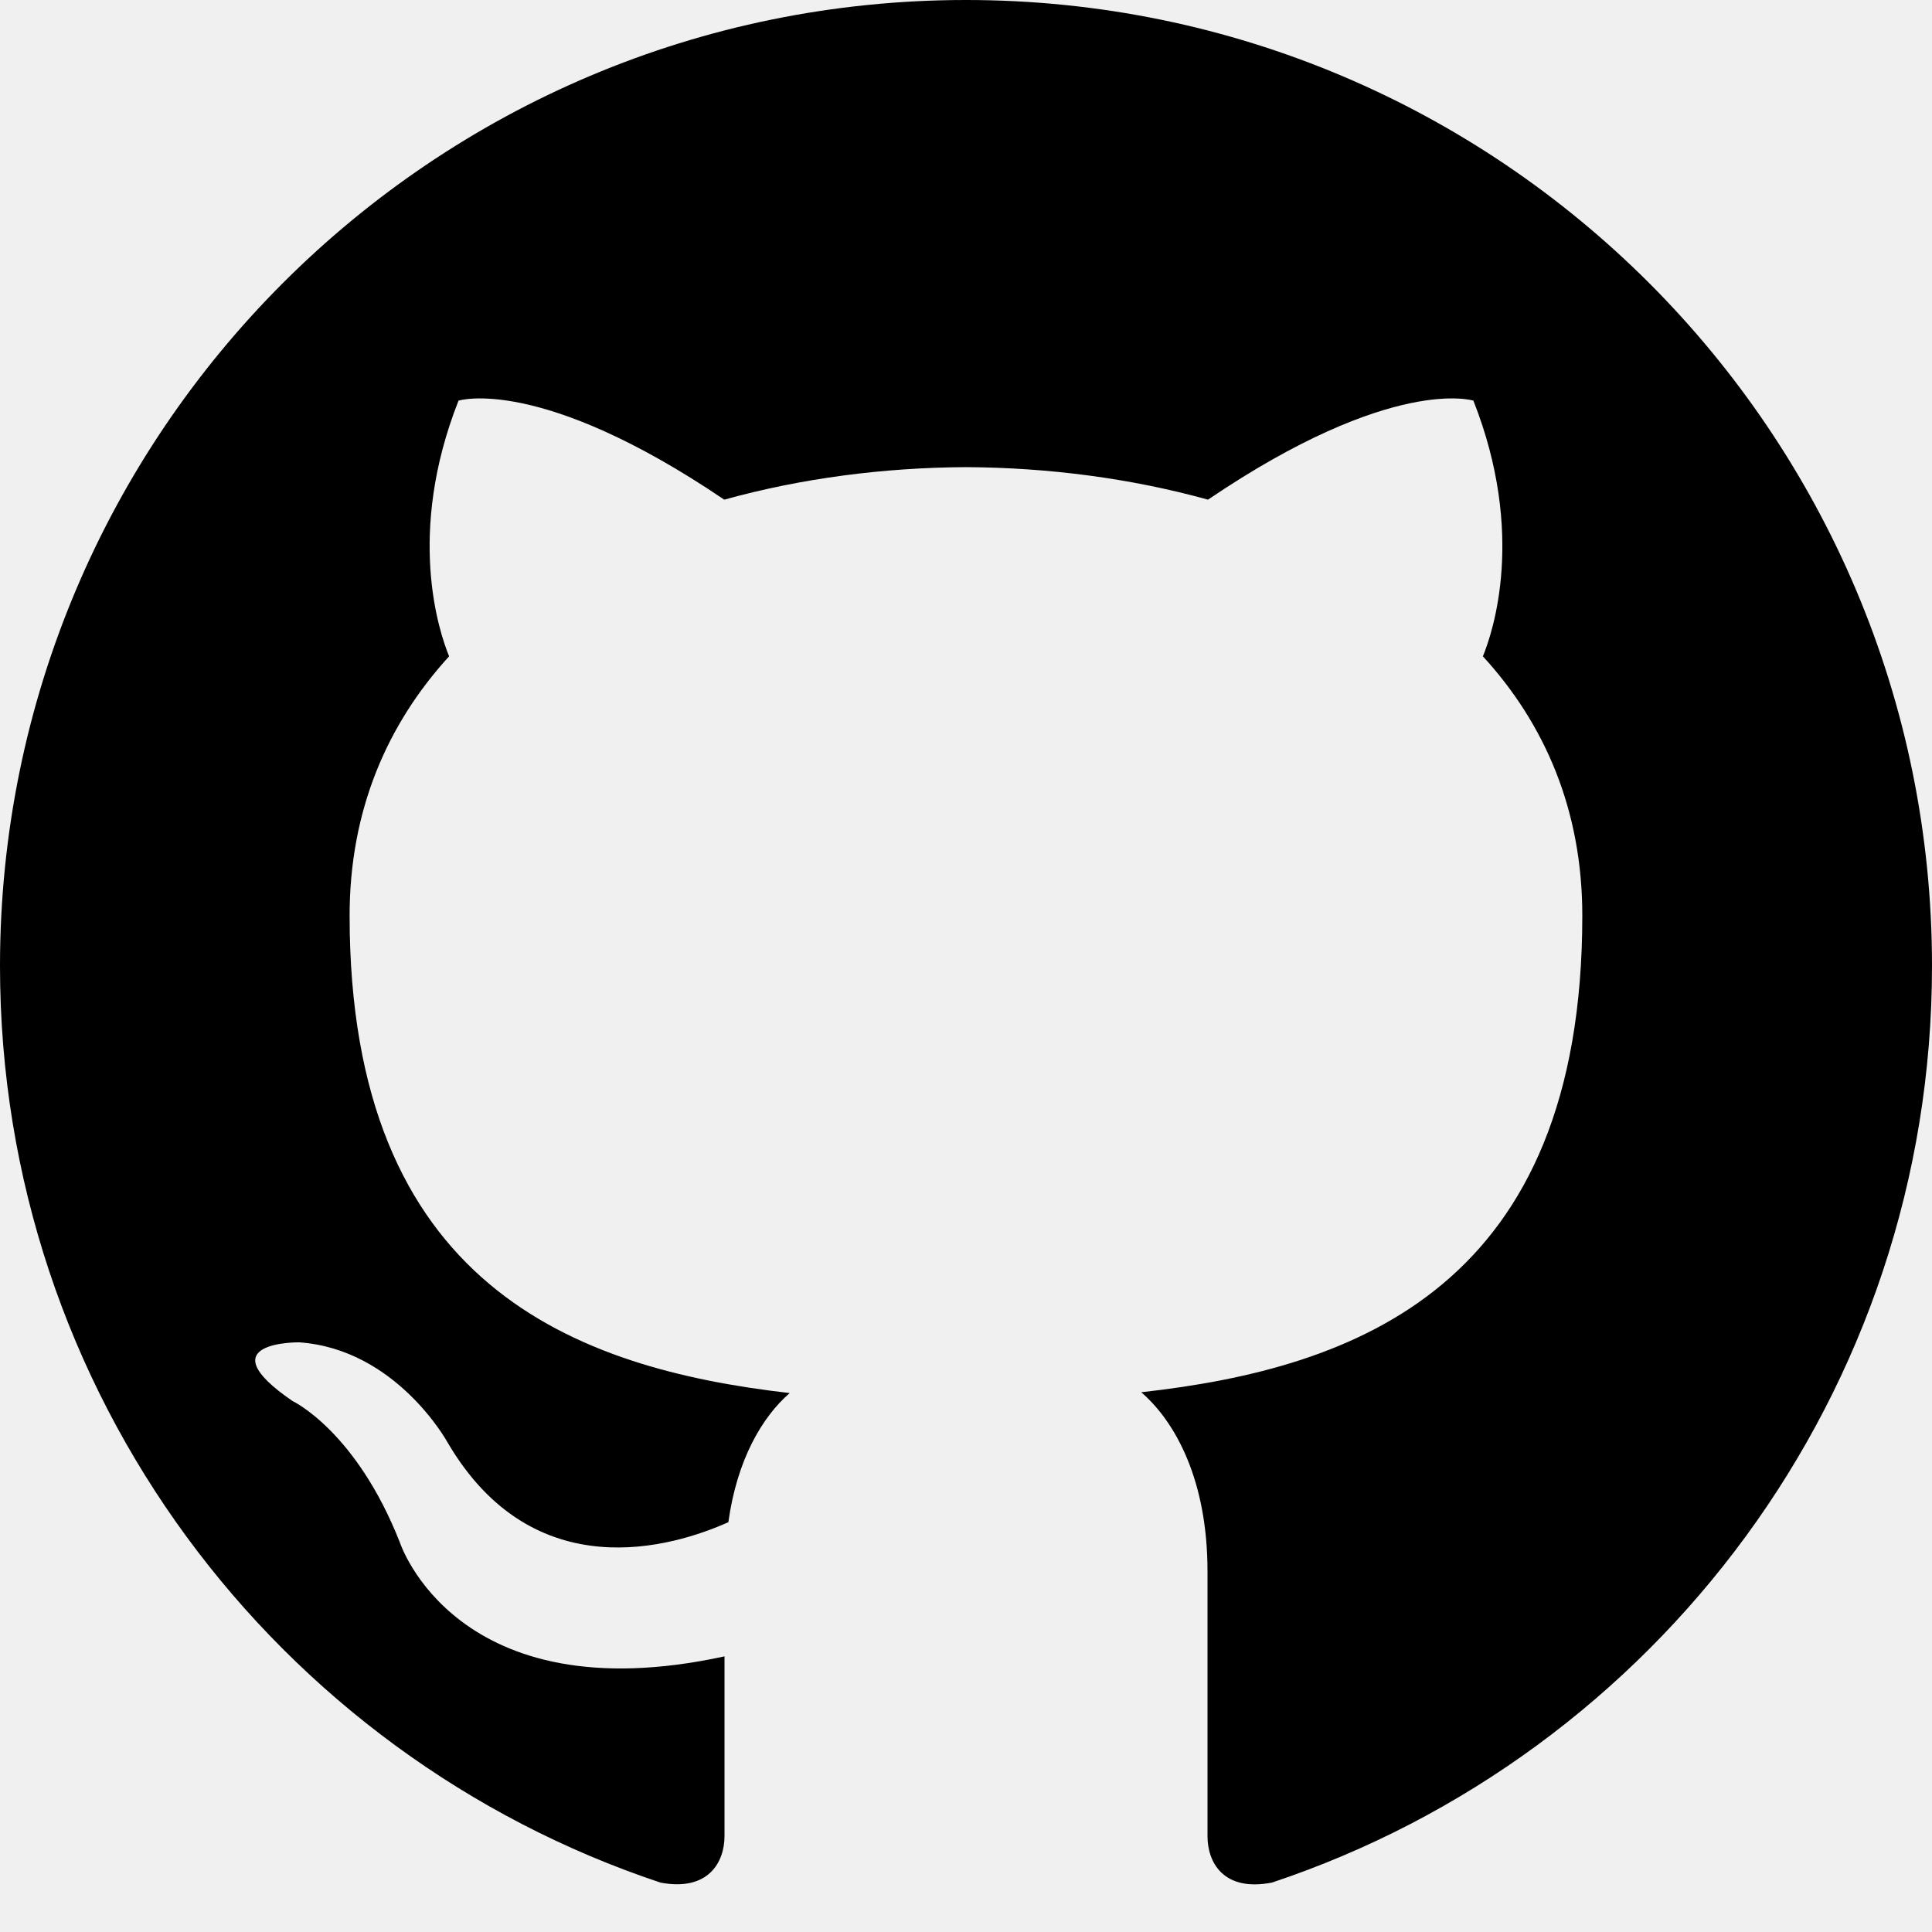
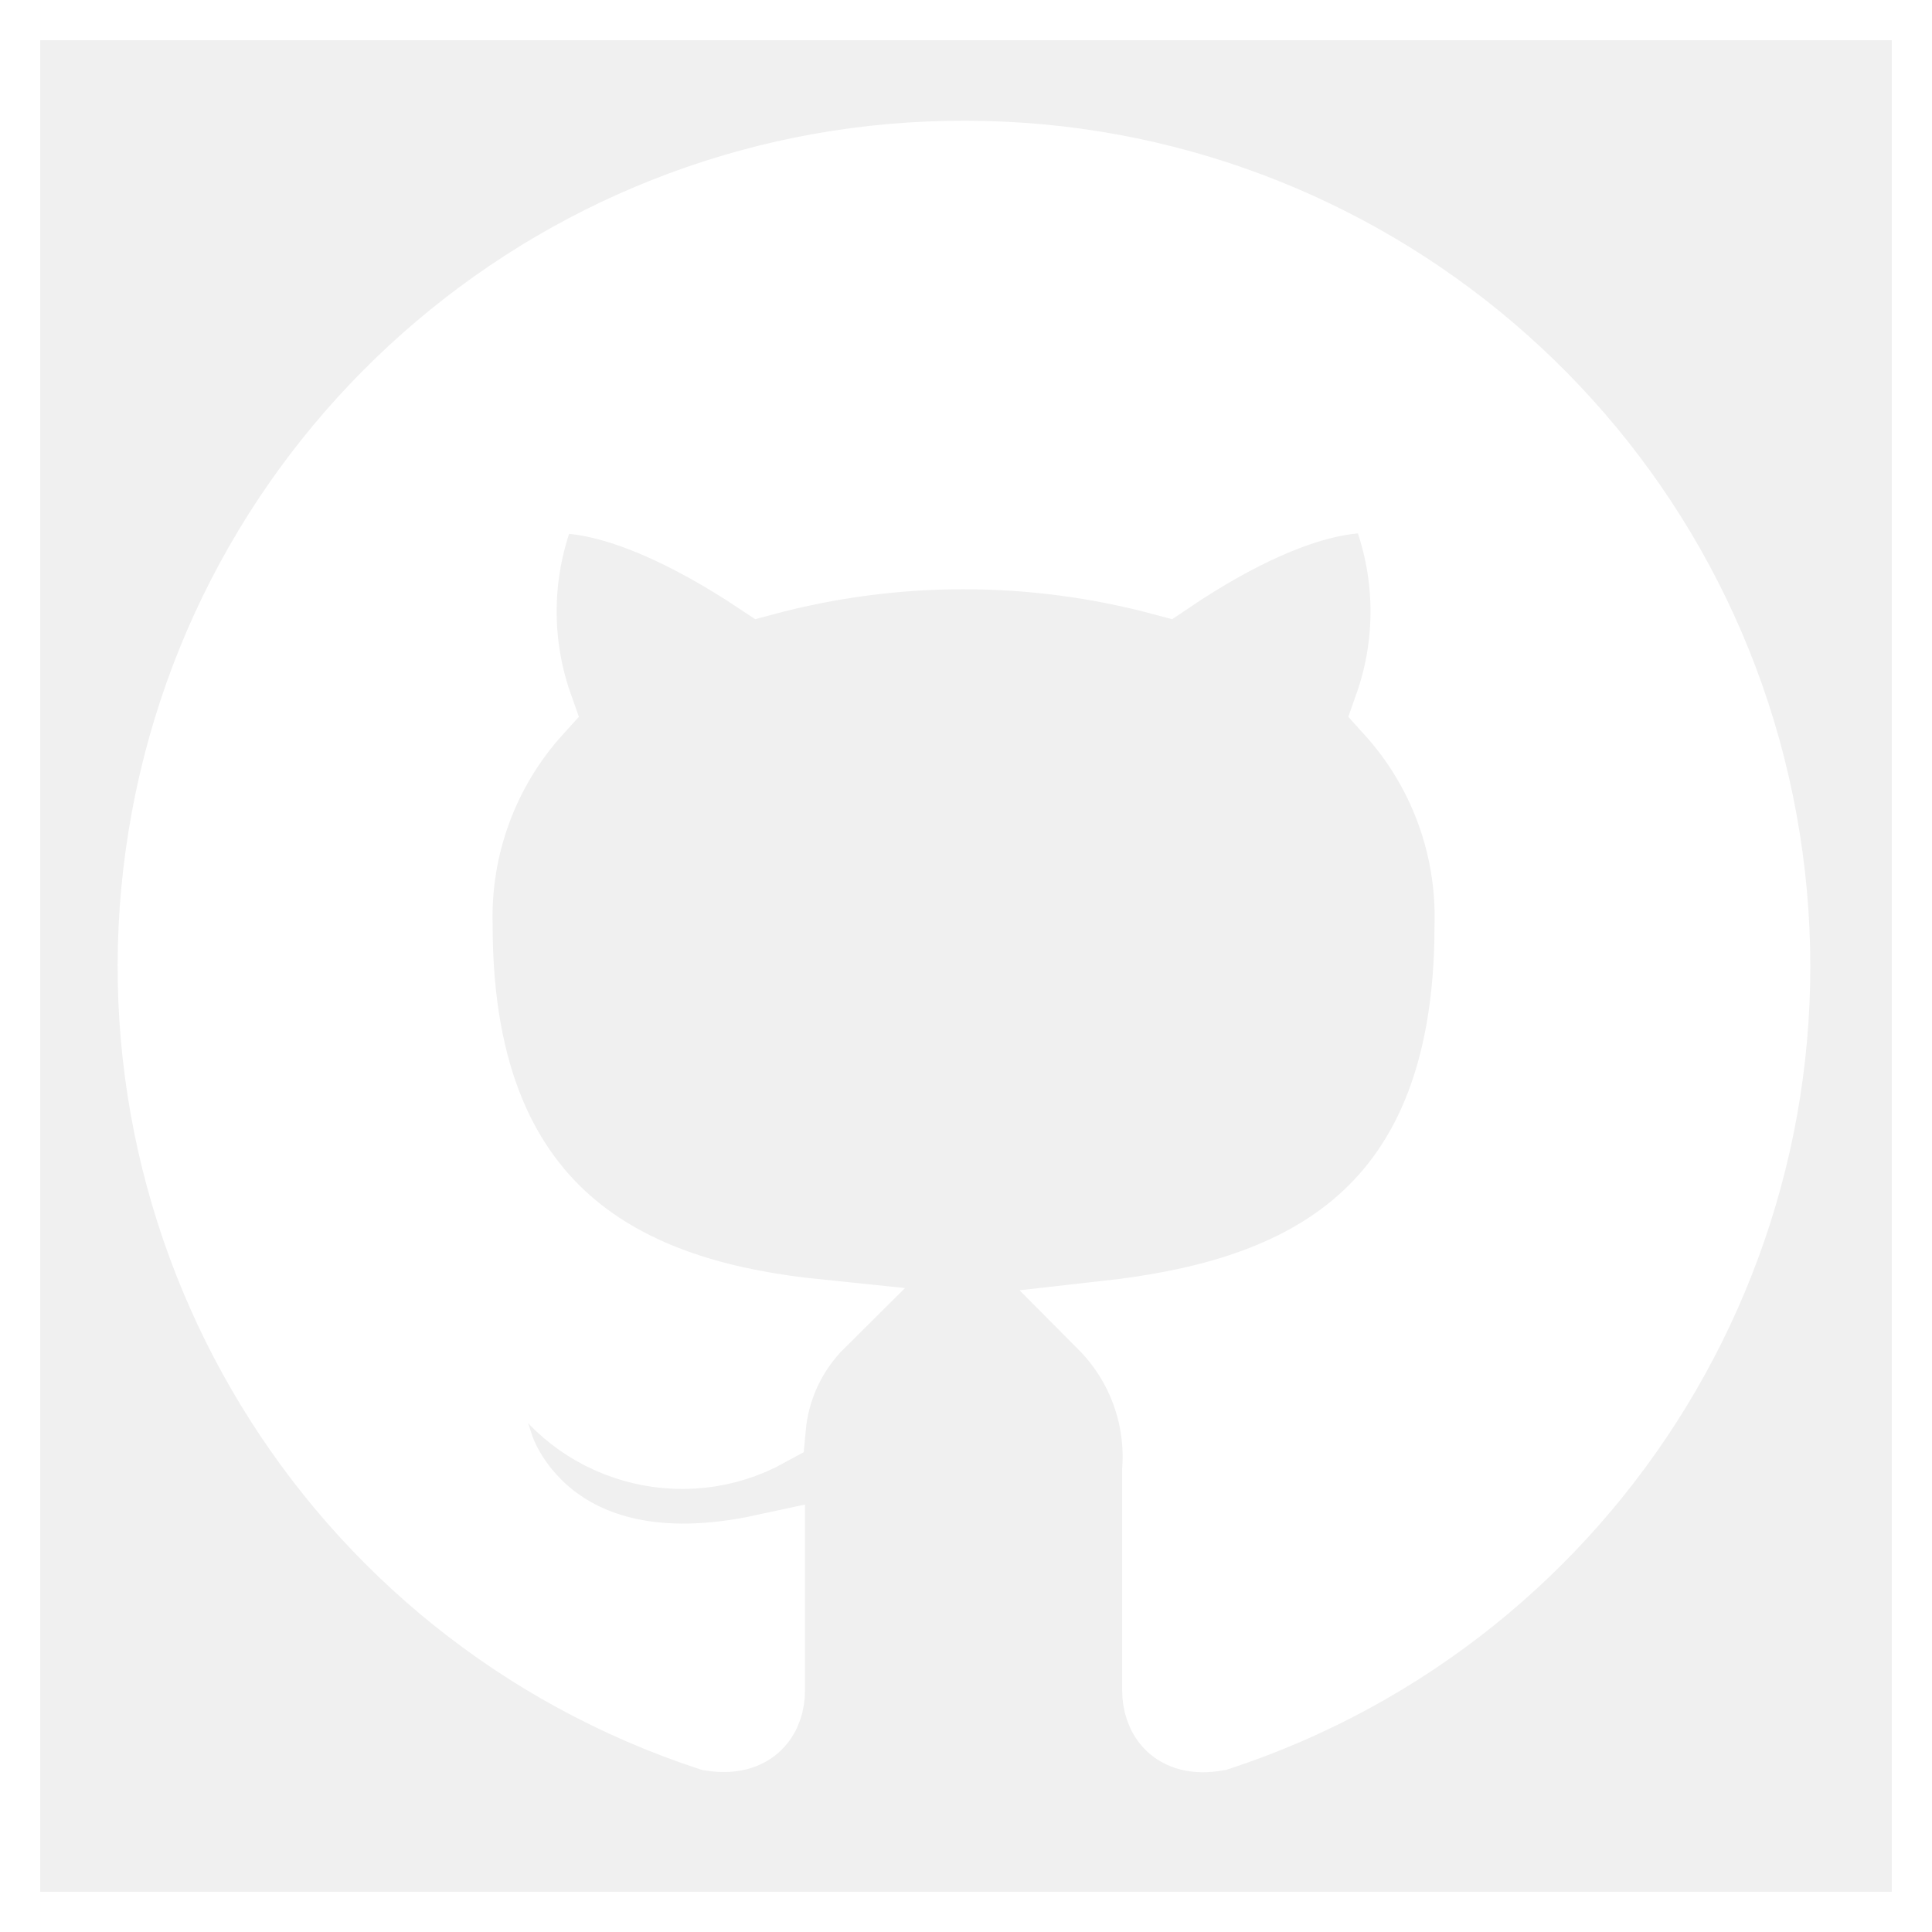
- <svg xmlns="http://www.w3.org/2000/svg" width="24" height="24" viewBox="0 0 24 24">
-   <path d="M12 0c-6.626 0-12 5.373-12 12 0 5.302 3.438 9.8 8.207 11.387.599.111.793-.261.793-.577v-2.234c-3.338.726-4.033-1.416-4.033-1.416-.546-1.387-1.333-1.756-1.333-1.756-1.089-.745.083-.729.083-.729 1.205.084 1.839 1.237 1.839 1.237 1.07 1.834 2.807 1.304 3.492.997.107-.775.418-1.305.762-1.604-2.665-.305-5.467-1.334-5.467-5.931 0-1.311.469-2.381 1.236-3.221-.124-.303-.535-1.524.117-3.176 0 0 1.008-.322 3.301 1.23.957-.266 1.983-.399 3.003-.404 1.02.005 2.047.138 3.006.404 2.291-1.552 3.297-1.23 3.297-1.23.653 1.653.242 2.874.118 3.176.77.84 1.235 1.911 1.235 3.221 0 4.609-2.807 5.624-5.479 5.921.43.372.823 1.102.823 2.222v3.293c0 .319.192.694.801.576 4.765-1.589 8.199-6.086 8.199-11.386 0-6.627-5.373-12-12-12z" />
+ <svg xmlns="http://www.w3.org/2000/svg" viewBox="0 0 24 24" fill="#ffffff" stroke="#ffffff">
+   <g id="SVGRepo_bgCarrier" stroke-width="0" />
+   <g id="SVGRepo_tracerCarrier" stroke-linecap="round" stroke-linejoin="round" />
+   <g id="SVGRepo_iconCarrier">
+     <rect width="24" height="24" fill="none" />
+     <path d="M12,2A10,10,0,0,0,8.84,21.5c.5.08.66-.23.66-.5V19.31C6.73,19.91,6.14,18,6.14,18A2.69,2.69,0,0,0,5,16.5c-.91-.62.07-.6.07-.6a2.1,2.1,0,0,1,1.53,1,2.15,2.15,0,0,0,2.91.83,2.16,2.16,0,0,1,.63-1.34C8,16.17,5.62,15.31,5.62,11.5a3.87,3.87,0,0,1,1-2.71,3.58,3.58,0,0,1,.1-2.64s.84-.27,2.75,1a9.63,9.63,0,0,1,5,0c1.91-1.29,2.75-1,2.75-1a3.58,3.58,0,0,1,.1,2.64,3.87,3.87,0,0,1,1,2.71c0,3.82-2.34,4.66-4.57,4.91a2.39,2.39,0,0,1,.69,1.85V21c0,.27.16.59.67.5A10,10,0,0,0,12,2Z" />
+   </g>
</svg>
